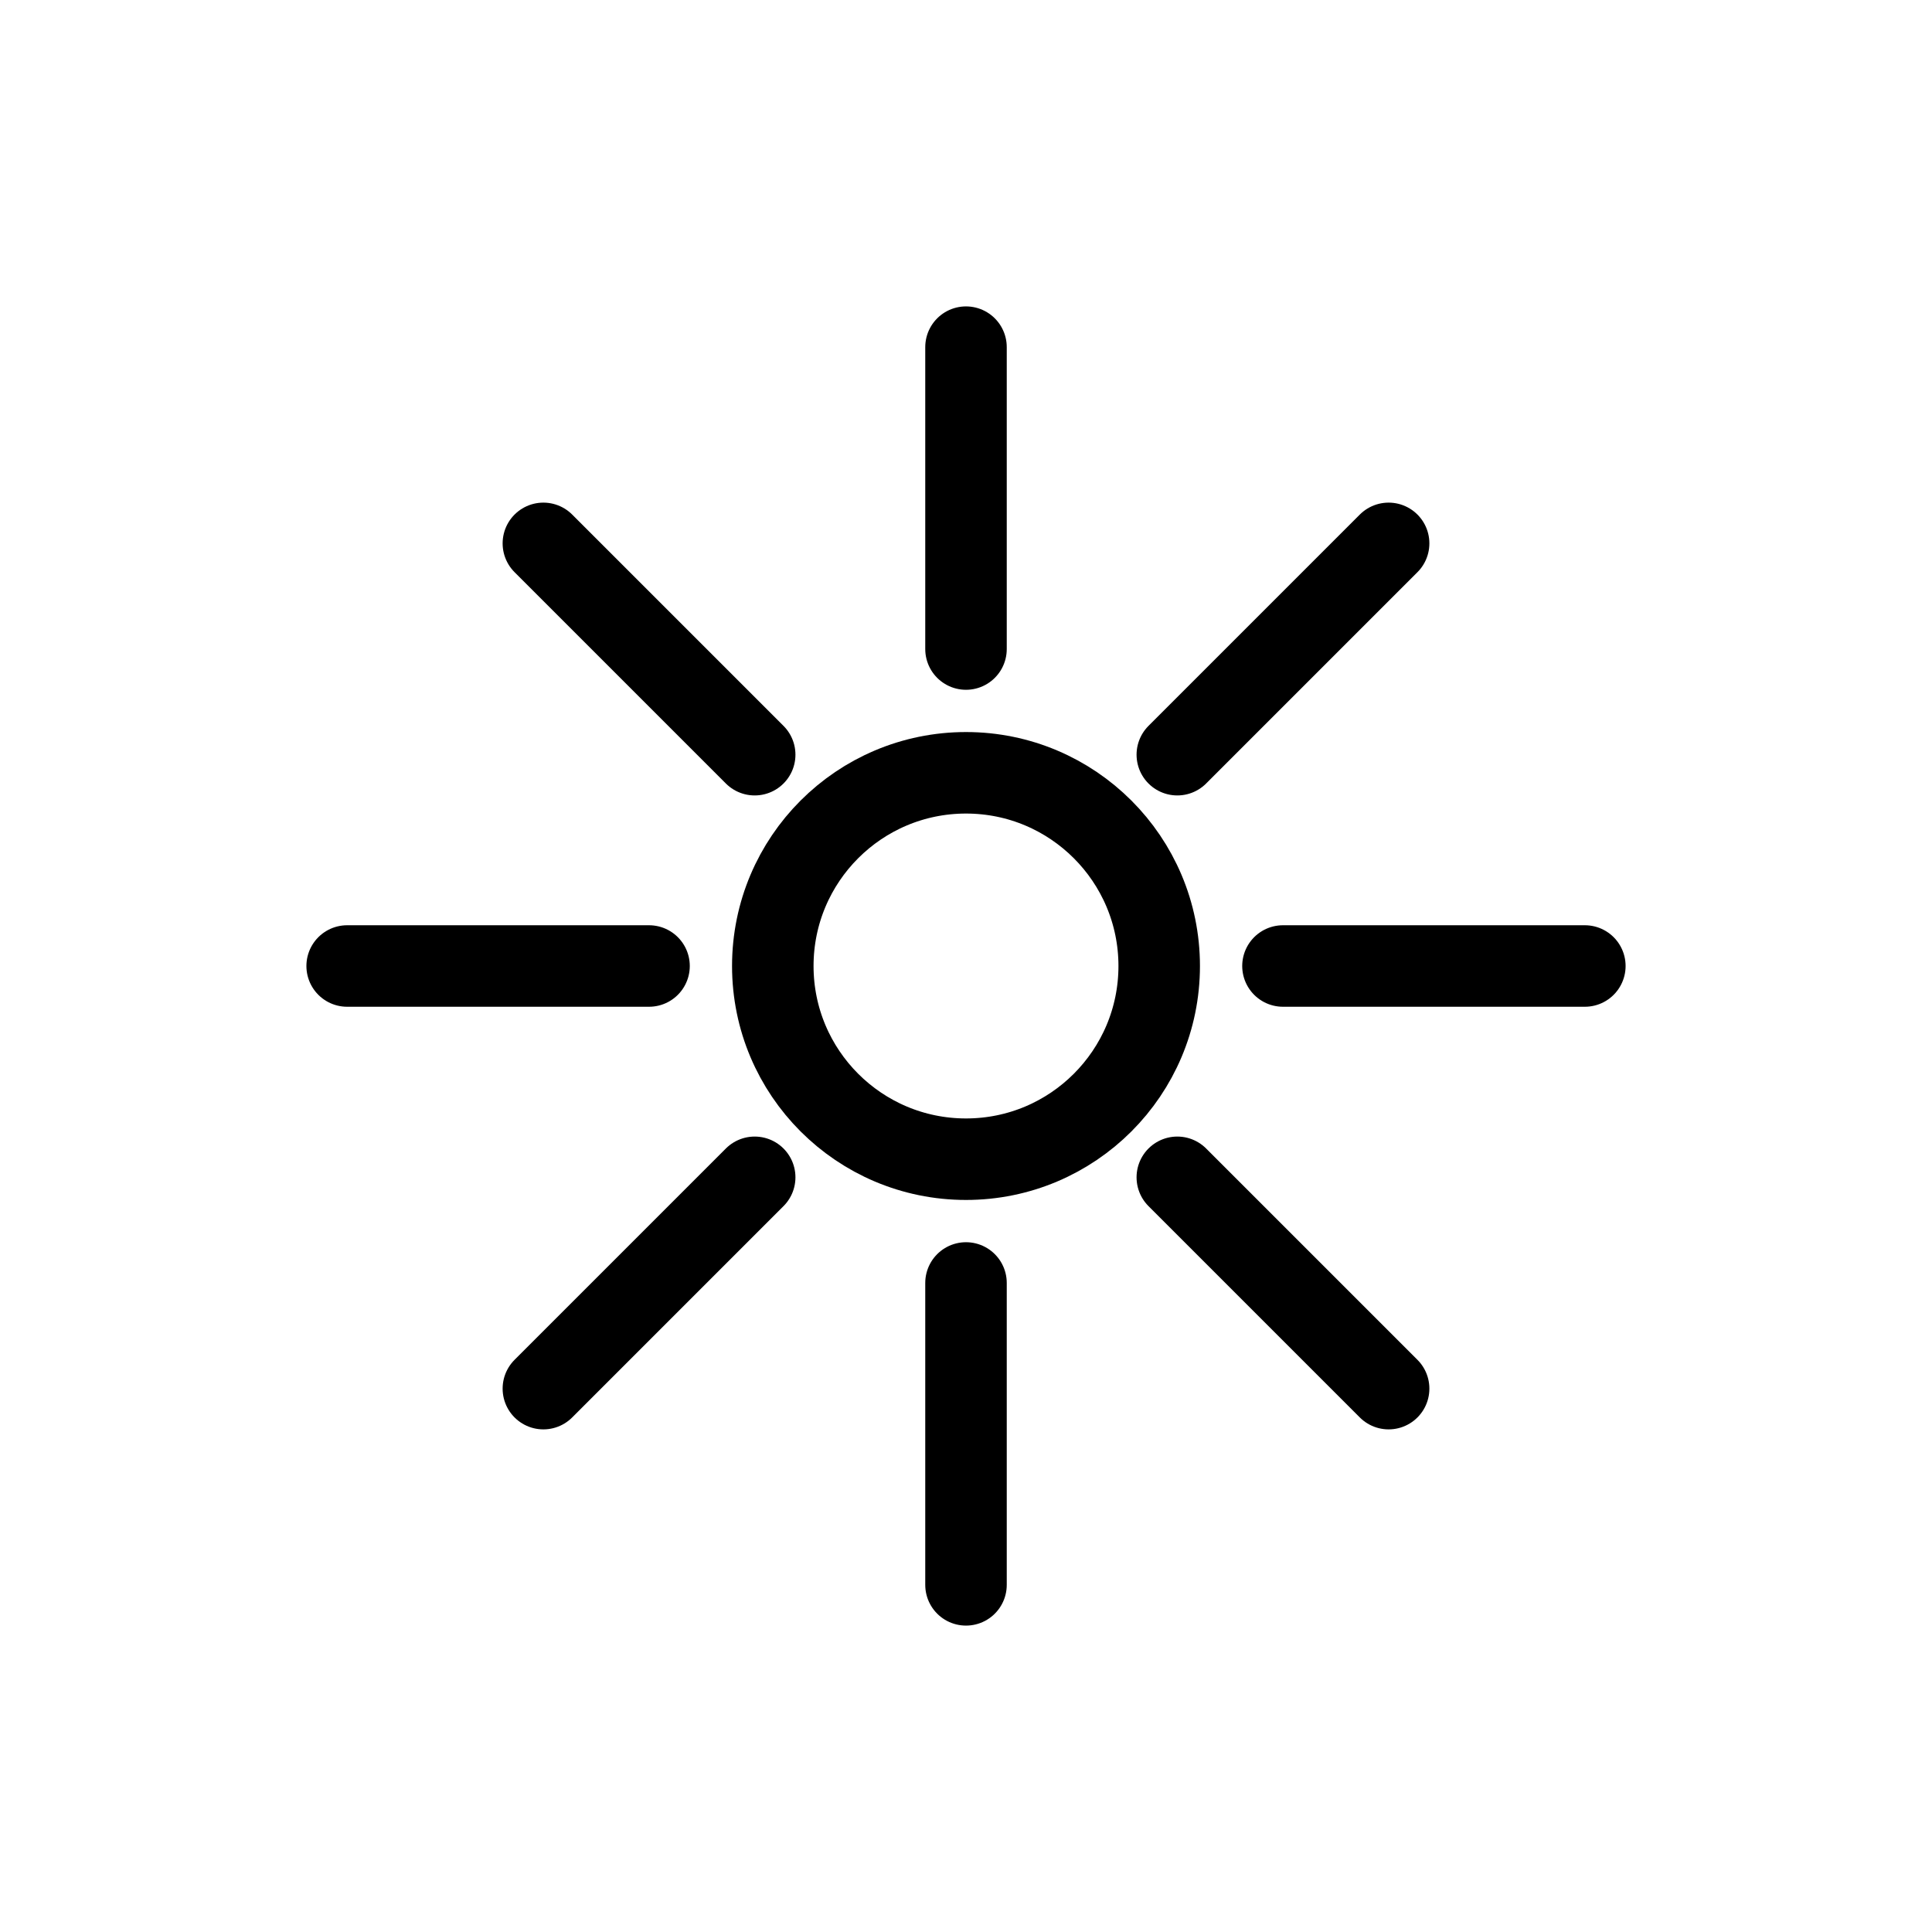
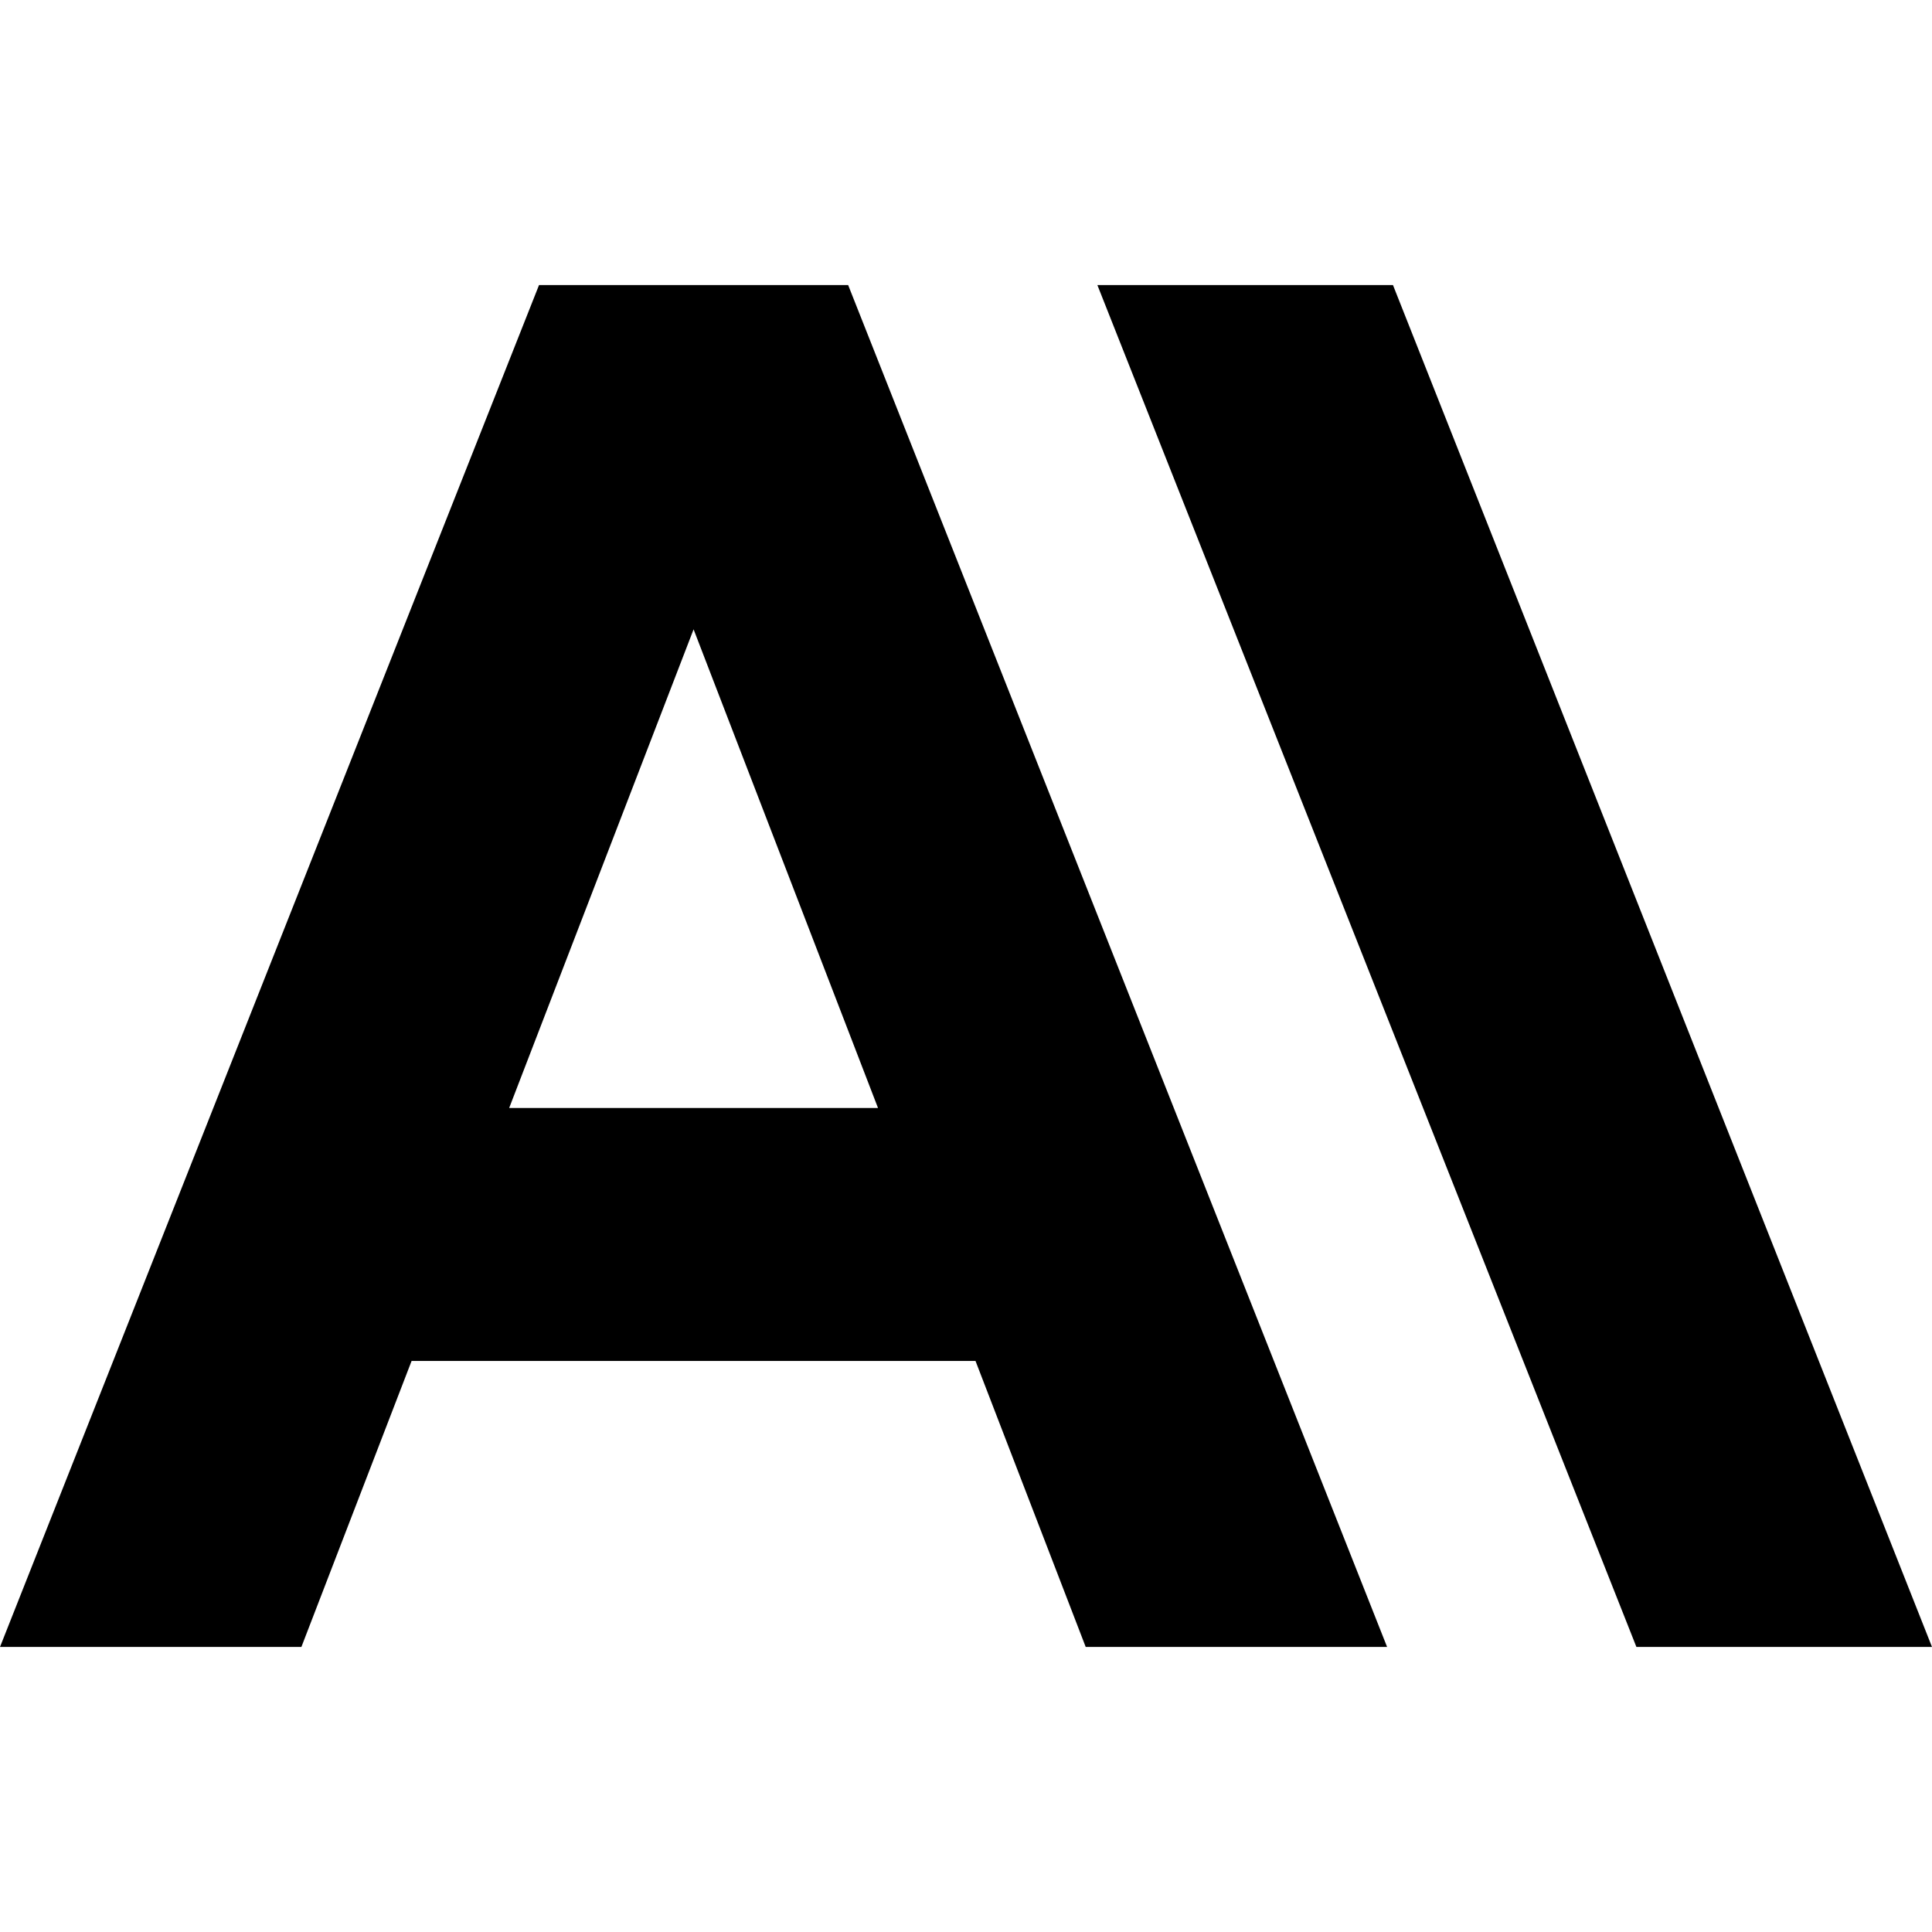
- <svg xmlns="http://www.w3.org/2000/svg" width="64" height="64" viewBox="0 0 64 64" fill="none">
-   <g stroke="currentColor" stroke-width="2.7" stroke-linecap="round" stroke-linejoin="round">
-     <circle cx="32" cy="32" r="6.4" />
-     <path d="M32 11.5v10" />
-     <path d="M32 42.5v10" />
-     <path d="M11.5 32h10" />
-     <path d="M42.5 32h10" />
-     <path d="M18 18l7 7" />
-     <path d="M39 39l7 7" />
-     <path d="M46 18l-7 7" />
-     <path d="M25 39l-7 7" />
-   </g>
+ <svg xmlns="http://www.w3.org/2000/svg" role="img" viewBox="0 0 24 24">
+   <path d="M17.304 3.541h-3.672l6.696 16.918H24Zm-10.608 0L0 20.459h3.744l1.369-3.553h7.005l1.369 3.553h3.744L10.536 3.541Zm-.371 10.223 2.291-5.946 2.291 5.946Z" />
</svg>
